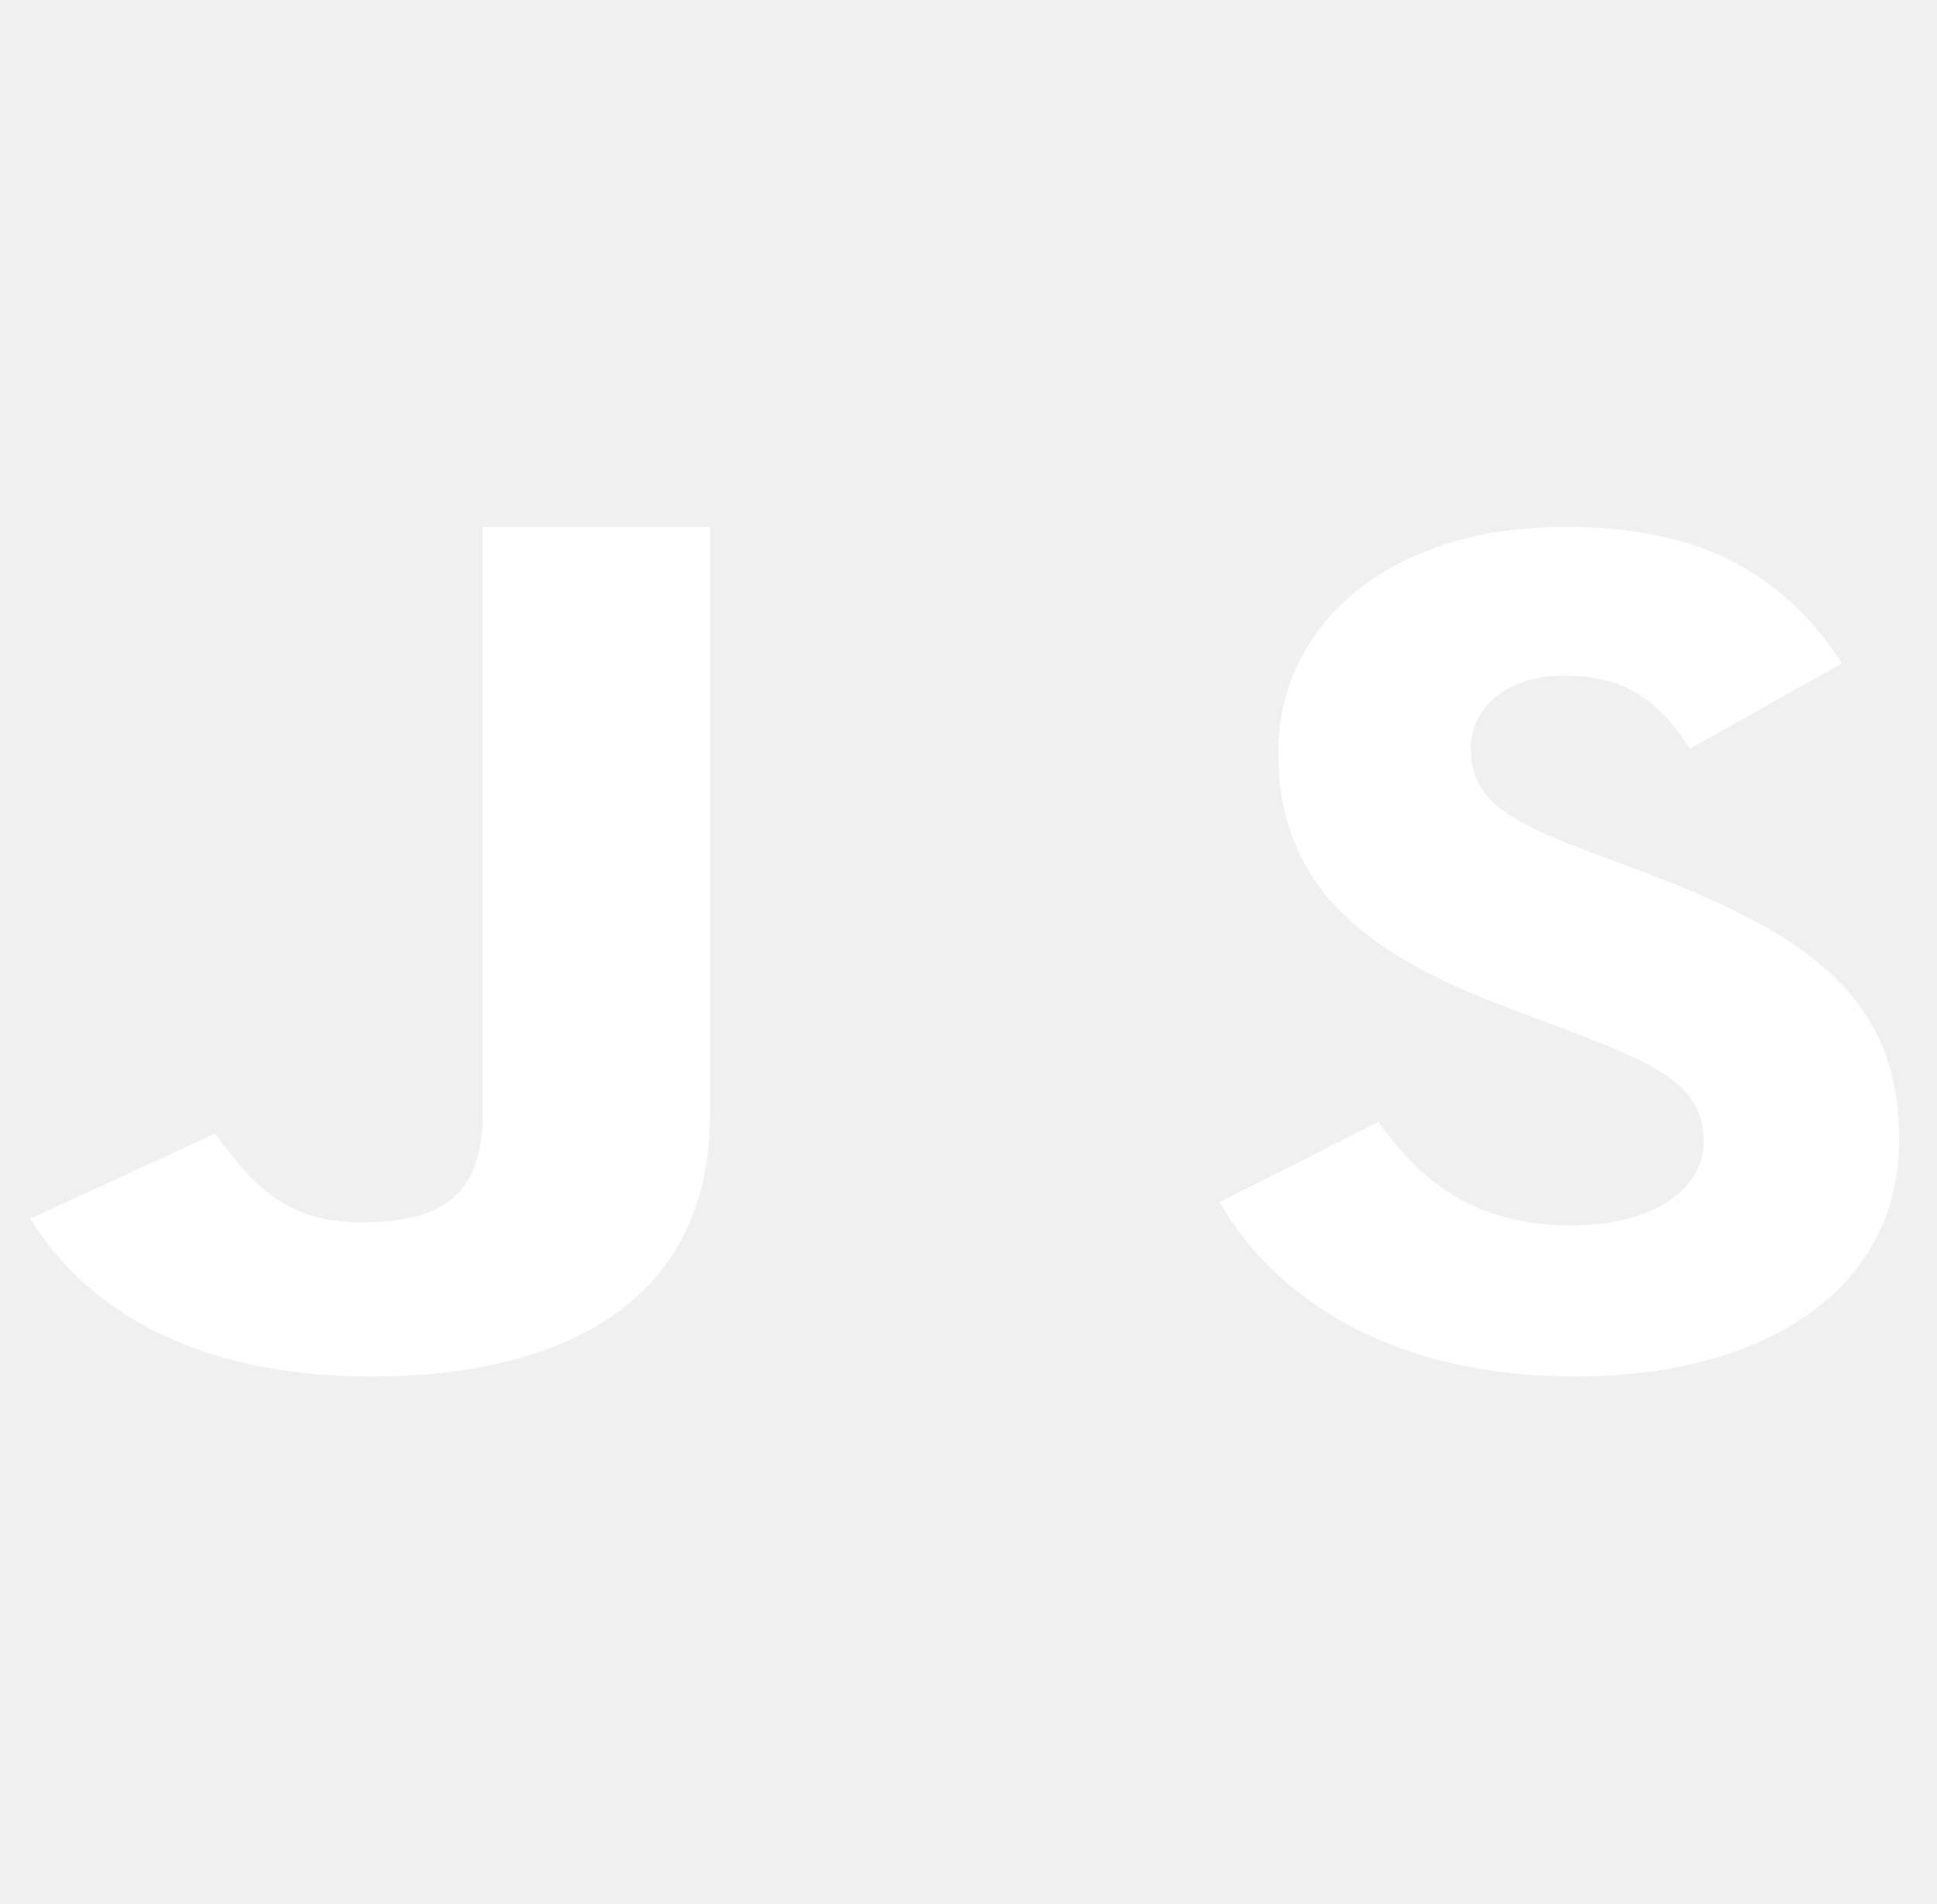
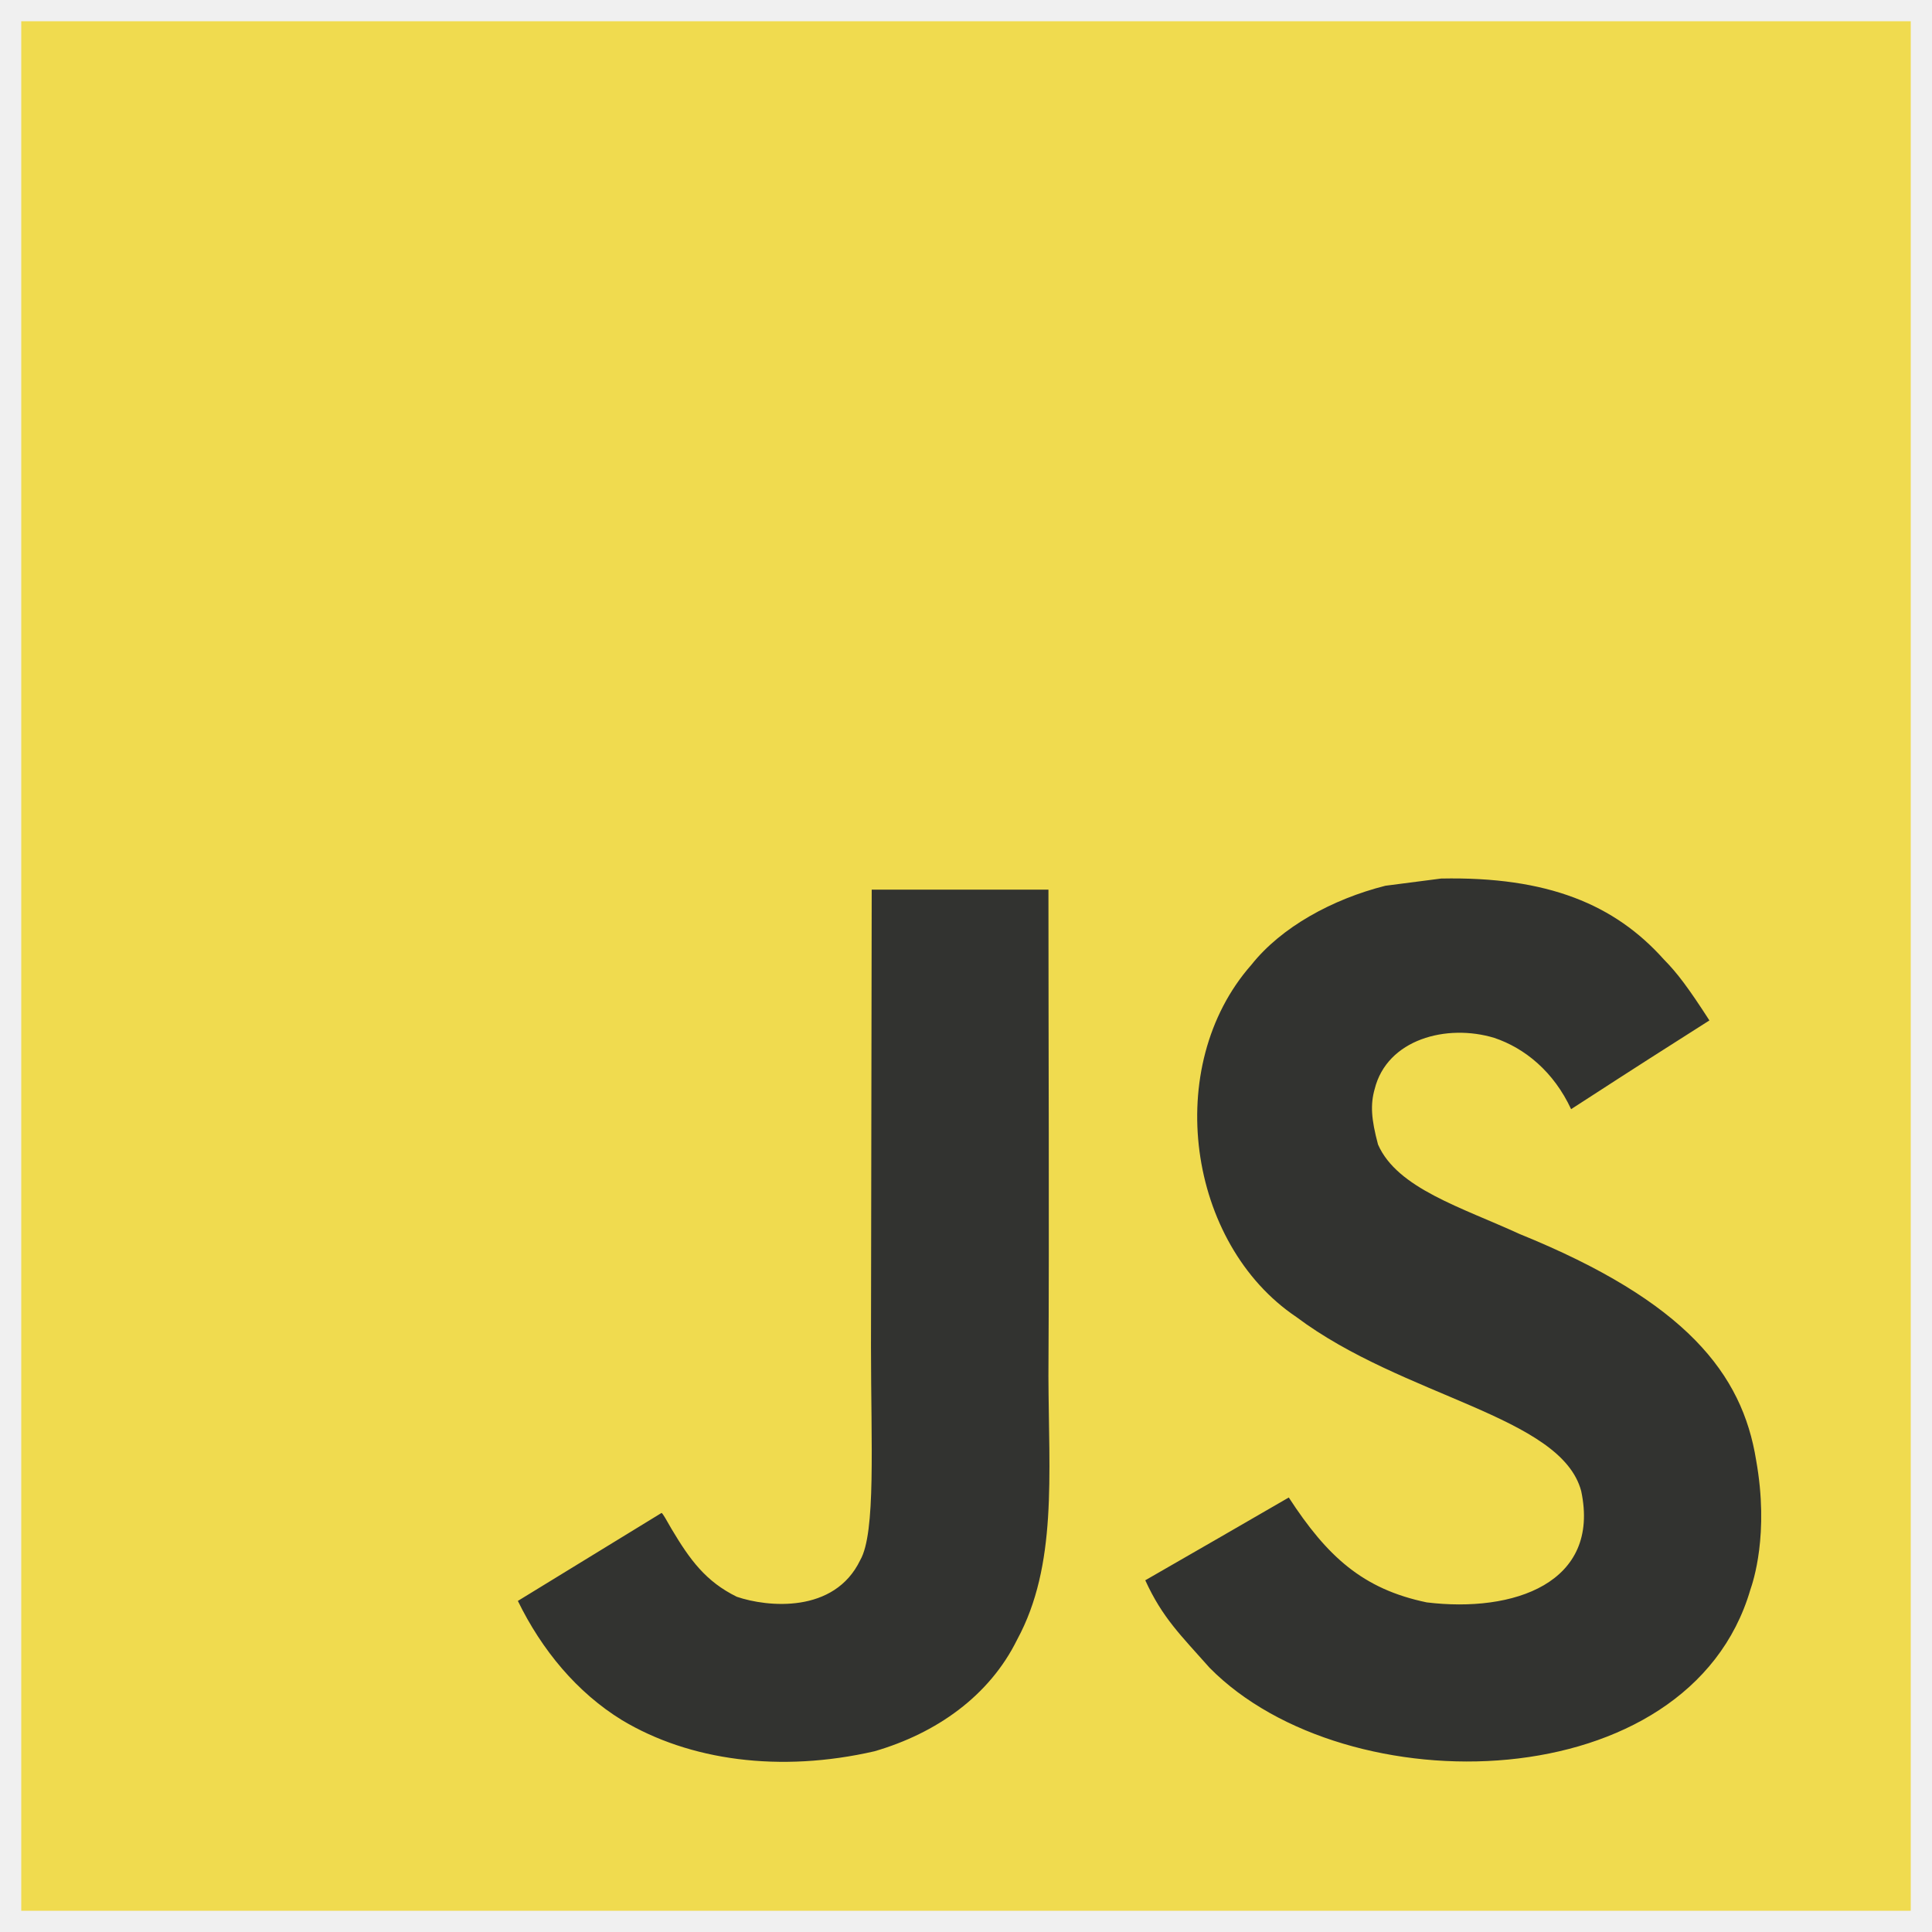
- <svg xmlns="http://www.w3.org/2000/svg" width="57" height="56" viewBox="0 0 57 56" fill="none">
-   <path d="M0.889 35.856L6.331 33.352C7.381 34.767 8.336 35.965 10.626 35.965C12.822 35.965 14.206 35.312 14.206 32.772V15.5H20.889V32.844C20.889 38.105 16.832 40.5 10.913 40.5C5.567 40.5 2.464 38.396 0.889 35.856Z" fill="white" />
-   <path d="M35.889 35.371L40.57 33.004C41.803 34.761 43.404 36.053 46.238 36.053C48.62 36.053 50.139 35.012 50.139 33.577C50.139 31.856 48.579 31.246 45.95 30.242L44.513 29.704C40.365 28.162 37.614 26.225 37.614 22.136C37.614 18.369 40.899 15.5 46.033 15.5C49.688 15.5 52.316 16.612 54.205 19.517L49.729 22.028C48.743 20.486 47.676 19.876 46.033 19.876C44.349 19.876 43.281 20.809 43.281 22.028C43.281 23.534 44.349 24.144 46.813 25.077L48.25 25.615C53.137 27.445 55.889 29.309 55.889 33.506C55.889 38.025 51.823 40.5 46.361 40.5C41.022 40.5 37.573 38.276 35.889 35.371Z" fill="white" />
+ <svg xmlns="http://www.w3.org/2000/svg" viewBox="0 0 128 128">
+   <path fill="#F0DB4F" d="M1.408 1.408h125.184v125.185H1.408z" />
+   <path fill="#323330" d="M116.347 96.736c-.917-5.711-4.641-10.508-15.672-14.981-3.832-1.761-8.104-3.022-9.377-5.926-.452-1.69-.512-2.642-.226-3.665.821-3.32 4.784-4.355 7.925-3.403 2.023.678 3.938 2.237 5.093 4.724 5.402-3.498 5.391-3.475 9.163-5.879-1.381-2.141-2.118-3.129-3.022-4.045-3.249-3.629-7.676-5.498-14.756-5.355l-3.688.477c-3.534.893-6.902 2.748-8.877 5.235-5.926 6.724-4.236 18.492 2.975 23.335 7.104 5.332 17.54 6.545 18.873 11.531 1.297 6.104-4.486 8.08-10.234 7.378-4.236-.881-6.592-3.034-9.139-6.949-4.688 2.713-4.688 2.713-9.508 5.485 1.143 2.499 2.344 3.63 4.26 5.795 9.068 9.198 31.76 8.746 35.83-5.176.165-.478 1.261-3.666.38-8.581zM69.462 58.943H57.753l-.048 30.272c0 6.438.333 12.34-.714 14.149-1.713 3.558-6.152 3.117-8.175 2.427-2.059-1.012-3.106-2.451-4.319-4.485-.333-.584-.583-1.036-.667-1.071l-9.52 5.83c1.583 3.249 3.915 6.069 6.902 7.901 4.462 2.678 10.459 3.499 16.731 2.059 4.082-1.189 7.604-3.652 9.448-7.401 2.666-4.915 2.094-10.864 2.07-17.444.06-10.735.001-21.468.001-32.237z" />
</svg>
